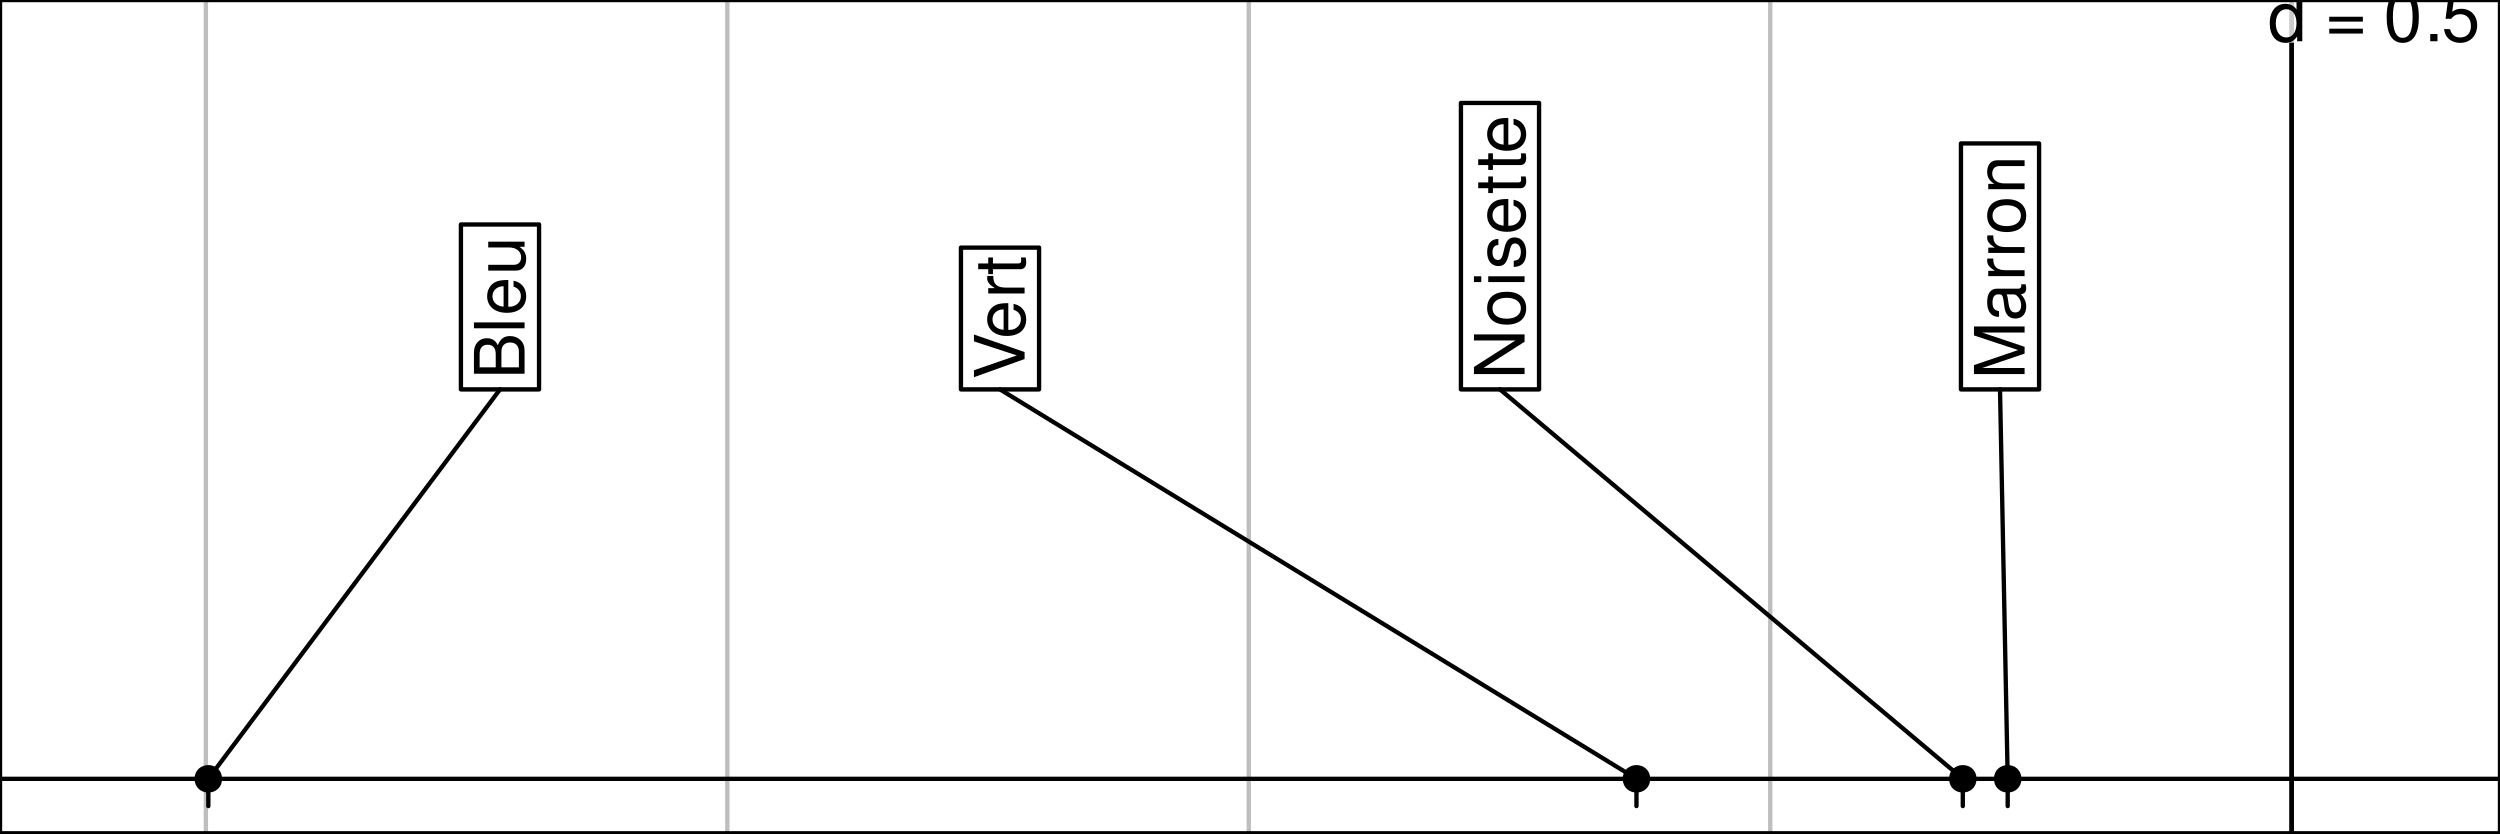
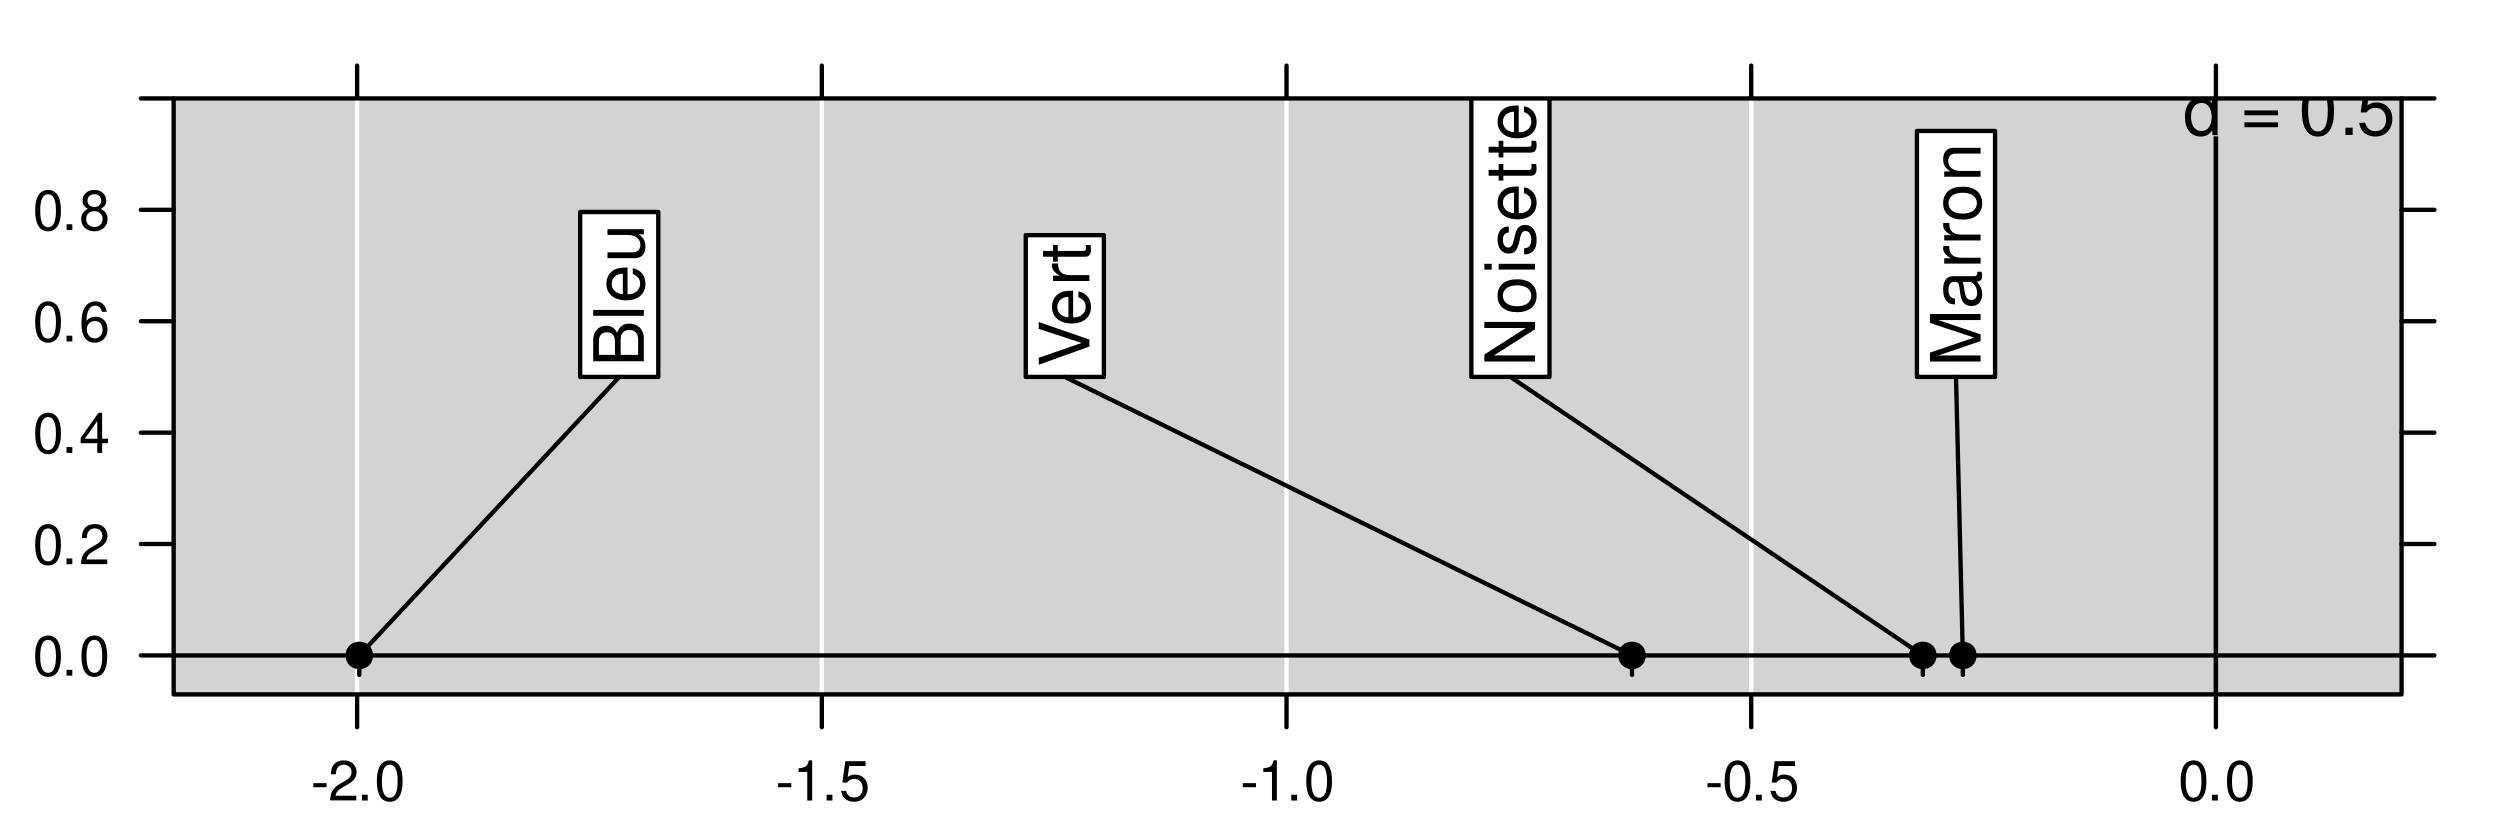
<svg xmlns="http://www.w3.org/2000/svg" xmlns:xlink="http://www.w3.org/1999/xlink" width="432pt" height="144pt" viewBox="0 0 432 144" version="1.1">
  <defs>
    <g>
      <symbol overflow="visible" id="glyph0-0">
        <path style="stroke:none;" d="" />
      </symbol>
      <symbol overflow="visible" id="glyph0-1">
-         <path style="stroke:none;" d="M 5.938 -8.75 L 4.938 -8.75 L 4.938 -5.5 C 4.531 -6.125 3.859 -6.469 3.016 -6.469 C 1.375 -6.469 0.312 -5.156 0.312 -3.156 C 0.312 -1.031 1.344 0.281 3.047 0.281 C 3.906 0.281 4.516 -0.047 5.047 -0.828 L 5.047 0 L 5.938 0 Z M 3.188 -5.531 C 4.266 -5.531 4.938 -4.578 4.938 -3.078 C 4.938 -1.625 4.25 -0.656 3.188 -0.656 C 2.094 -0.656 1.359 -1.625 1.359 -3.094 C 1.359 -4.562 2.094 -5.531 3.188 -5.531 Z M 3.188 -5.531 " />
+         <path style="stroke:none;" d="M 2.641 -6.938 C 2 -6.938 1.422 -6.656 1.078 -6.172 C 0.641 -5.562 0.406 -4.641 0.406 -3.359 C 0.406 -1.016 1.188 0.219 2.641 0.219 C 4.078 0.219 4.859 -1.016 4.859 -3.297 C 4.859 -4.641 4.656 -5.547 4.203 -6.172 C 3.844 -6.656 3.281 -6.938 2.641 -6.938 Z M 2.641 -6.188 C 3.547 -6.188 4 -5.25 4 -3.375 C 4 -1.406 3.562 -0.484 2.625 -0.484 C 1.734 -0.484 1.281 -1.438 1.281 -3.344 C 1.281 -5.25 1.734 -6.188 2.641 -6.188 Z M 2.641 -6.188 " />
      </symbol>
      <symbol overflow="visible" id="glyph0-2">
-         <path style="stroke:none;" d="" />
+         <path style="stroke:none;" d="M 1.828 -1 L 0.828 -1 L 0.828 0 L 1.828 0 Z M 1.828 -1 " />
      </symbol>
      <symbol overflow="visible" id="glyph0-3">
-         <path style="stroke:none;" d="M 6.406 -4.234 L 0.594 -4.234 L 0.594 -3.391 L 6.406 -3.391 Z M 6.406 -2.172 L 0.594 -2.172 L 0.594 -1.328 L 6.406 -1.328 Z M 6.406 -2.172 " />
+         <path style="stroke:none;" d="M 4.859 -0.828 L 1.281 -0.828 C 1.359 -1.406 1.672 -1.781 2.5 -2.281 L 3.469 -2.828 C 4.406 -3.344 4.906 -4.062 4.906 -4.906 C 4.906 -5.484 4.672 -6.031 4.266 -6.406 C 3.859 -6.766 3.375 -6.938 2.719 -6.938 C 1.859 -6.938 1.219 -6.625 0.844 -6.031 C 0.609 -5.672 0.5 -5.234 0.484 -4.531 L 1.328 -4.531 C 1.359 -5.016 1.406 -5.281 1.531 -5.516 C 1.75 -5.938 2.188 -6.203 2.703 -6.203 C 3.469 -6.203 4.031 -5.641 4.031 -4.891 C 4.031 -4.344 3.719 -3.859 3.125 -3.516 L 2.234 -3 C 0.812 -2.172 0.406 -1.531 0.328 -0.016 L 4.859 -0.016 Z M 4.859 -0.828 " />
      </symbol>
      <symbol overflow="visible" id="glyph0-4">
-         <path style="stroke:none;" d="M 3.297 -8.672 C 2.516 -8.672 1.781 -8.312 1.344 -7.734 C 0.797 -6.953 0.516 -5.812 0.516 -4.203 C 0.516 -1.266 1.469 0.281 3.297 0.281 C 5.094 0.281 6.078 -1.266 6.078 -4.125 C 6.078 -5.812 5.812 -6.938 5.25 -7.734 C 4.812 -8.328 4.109 -8.672 3.297 -8.672 Z M 3.297 -7.734 C 4.438 -7.734 5 -6.578 5 -4.219 C 5 -1.75 4.453 -0.594 3.281 -0.594 C 2.156 -0.594 1.594 -1.797 1.594 -4.188 C 1.594 -6.578 2.156 -7.734 3.297 -7.734 Z M 3.297 -7.734 " />
+         <path style="stroke:none;" d="M 3.141 -1.672 L 3.141 0 L 3.984 0 L 3.984 -1.672 L 4.984 -1.672 L 4.984 -2.438 L 3.984 -2.438 L 3.984 -6.938 L 3.359 -6.938 L 0.266 -2.578 L 0.266 -1.672 Z M 3.141 -2.438 L 1 -2.438 L 3.141 -5.5 Z M 3.141 -2.438 " />
      </symbol>
      <symbol overflow="visible" id="glyph0-5">
-         <path style="stroke:none;" d="M 2.297 -1.25 L 1.047 -1.25 L 1.047 0 L 2.297 0 Z M 2.297 -1.25 " />
+         <path style="stroke:none;" d="M 4.781 -5.125 C 4.609 -6.266 3.891 -6.938 2.844 -6.938 C 2.094 -6.938 1.422 -6.578 1.031 -5.953 C 0.594 -5.266 0.406 -4.422 0.406 -3.172 C 0.406 -2 0.578 -1.25 0.984 -0.641 C 1.359 -0.078 1.953 0.219 2.703 0.219 C 3.984 0.219 4.922 -0.75 4.922 -2.094 C 4.922 -3.375 4.062 -4.281 2.844 -4.281 C 2.172 -4.281 1.641 -4.031 1.281 -3.516 C 1.281 -5.234 1.828 -6.188 2.797 -6.188 C 3.391 -6.188 3.797 -5.797 3.938 -5.125 Z M 2.734 -3.531 C 3.547 -3.531 4.062 -2.953 4.062 -2.031 C 4.062 -1.156 3.484 -0.531 2.703 -0.531 C 1.922 -0.531 1.328 -1.188 1.328 -2.078 C 1.328 -2.938 1.906 -3.531 2.734 -3.531 Z M 2.734 -3.531 " />
      </symbol>
      <symbol overflow="visible" id="glyph0-6">
-         <path style="stroke:none;" d="M 5.719 -8.516 L 1.312 -8.516 L 0.688 -3.875 L 1.656 -3.875 C 2.141 -4.469 2.562 -4.672 3.234 -4.672 C 4.375 -4.672 5.078 -3.891 5.078 -2.625 C 5.078 -1.406 4.375 -0.656 3.219 -0.656 C 2.297 -0.656 1.734 -1.125 1.469 -2.094 L 0.422 -2.094 C 0.562 -1.391 0.688 -1.062 0.938 -0.75 C 1.422 -0.094 2.281 0.281 3.234 0.281 C 4.953 0.281 6.156 -0.969 6.156 -2.766 C 6.156 -4.453 5.047 -5.609 3.406 -5.609 C 2.812 -5.609 2.328 -5.453 1.844 -5.094 L 2.172 -7.469 L 5.719 -7.469 Z M 5.719 -8.516 " />
+         <path style="stroke:none;" d="M 3.75 -3.656 C 4.469 -4.094 4.688 -4.438 4.688 -5.078 C 4.688 -6.172 3.844 -6.938 2.641 -6.938 C 1.438 -6.938 0.594 -6.172 0.594 -5.094 C 0.594 -4.438 0.812 -4.094 1.516 -3.656 C 0.734 -3.266 0.359 -2.703 0.359 -1.922 C 0.359 -0.656 1.281 0.219 2.641 0.219 C 3.984 0.219 4.922 -0.656 4.922 -1.922 C 4.922 -2.703 4.531 -3.266 3.75 -3.656 Z M 2.641 -6.188 C 3.359 -6.188 3.812 -5.75 3.812 -5.062 C 3.812 -4.406 3.344 -3.984 2.641 -3.984 C 1.922 -3.984 1.453 -4.406 1.453 -5.078 C 1.453 -5.75 1.922 -6.188 2.641 -6.188 Z M 2.641 -3.266 C 3.484 -3.266 4.062 -2.719 4.062 -1.906 C 4.062 -1.078 3.484 -0.531 2.625 -0.531 C 1.797 -0.531 1.219 -1.094 1.219 -1.906 C 1.219 -2.719 1.781 -3.266 2.641 -3.266 Z M 2.641 -3.266 " />
+       </symbol>
+       <symbol overflow="visible" id="glyph0-7">
+         <path style="stroke:none;" d="M 2.719 -3 L 0.438 -3 L 0.438 -2.297 L 2.719 -2.297 Z M 2.719 -3 " />
+       </symbol>
+       <symbol overflow="visible" id="glyph0-8">
+         <path style="stroke:none;" d="M 2.484 -4.938 L 2.484 0 L 3.328 0 L 3.328 -6.938 L 2.766 -6.938 C 2.469 -5.875 2.281 -5.734 0.984 -5.562 L 0.984 -4.938 Z M 2.484 -4.938 " />
+       </symbol>
+       <symbol overflow="visible" id="glyph0-9">
+         <path style="stroke:none;" d="M 4.562 -6.797 L 1.062 -6.797 L 0.547 -3.094 L 1.328 -3.094 C 1.719 -3.562 2.047 -3.734 2.578 -3.734 C 3.484 -3.734 4.062 -3.109 4.062 -2.094 C 4.062 -1.125 3.484 -0.531 2.578 -0.531 C 1.828 -0.531 1.375 -0.906 1.188 -1.672 L 0.328 -1.672 C 0.453 -1.109 0.547 -0.844 0.75 -0.594 C 1.125 -0.078 1.828 0.219 2.594 0.219 C 3.969 0.219 4.922 -0.781 4.922 -2.219 C 4.922 -3.562 4.031 -4.484 2.719 -4.484 C 2.25 -4.484 1.859 -4.359 1.469 -4.062 L 1.734 -5.969 L 4.562 -5.969 Z M 4.562 -6.797 " />
      </symbol>
      <symbol overflow="visible" id="glyph1-0">
        <path style="stroke:none;" d="" />
      </symbol>
      <symbol overflow="visible" id="glyph1-1">
+         <path style="stroke:none;" d="M 5.938 -8.75 L 4.938 -8.75 L 4.938 -5.5 C 4.531 -6.125 3.859 -6.469 3.016 -6.469 C 1.375 -6.469 0.312 -5.156 0.312 -3.156 C 0.312 -1.031 1.344 0.281 3.047 0.281 C 3.906 0.281 4.516 -0.047 5.047 -0.828 L 5.047 0 L 5.938 0 Z M 3.188 -5.531 C 4.266 -5.531 4.938 -4.578 4.938 -3.078 C 4.938 -1.625 4.25 -0.656 3.188 -0.656 C 2.094 -0.656 1.359 -1.625 1.359 -3.094 C 1.359 -4.562 2.094 -5.531 3.188 -5.531 Z M 3.188 -5.531 " />
+       </symbol>
+       <symbol overflow="visible" id="glyph1-2">
+         <path style="stroke:none;" d="" />
+       </symbol>
+       <symbol overflow="visible" id="glyph1-3">
+         <path style="stroke:none;" d="M 6.406 -4.234 L 0.594 -4.234 L 0.594 -3.391 L 6.406 -3.391 Z M 6.406 -2.172 L 0.594 -2.172 L 0.594 -1.328 L 6.406 -1.328 Z M 6.406 -2.172 " />
+       </symbol>
+       <symbol overflow="visible" id="glyph1-4">
+         <path style="stroke:none;" d="M 3.297 -8.672 C 2.516 -8.672 1.781 -8.312 1.344 -7.734 C 0.797 -6.953 0.516 -5.812 0.516 -4.203 C 0.516 -1.266 1.469 0.281 3.297 0.281 C 5.094 0.281 6.078 -1.266 6.078 -4.125 C 6.078 -5.812 5.812 -6.938 5.25 -7.734 C 4.812 -8.328 4.109 -8.672 3.297 -8.672 Z M 3.297 -7.734 C 4.438 -7.734 5 -6.578 5 -4.219 C 5 -1.75 4.453 -0.594 3.281 -0.594 C 2.156 -0.594 1.594 -1.797 1.594 -4.188 C 1.594 -6.578 2.156 -7.734 3.297 -7.734 Z M 3.297 -7.734 " />
+       </symbol>
+       <symbol overflow="visible" id="glyph1-5">
+         <path style="stroke:none;" d="M 2.297 -1.25 L 1.047 -1.25 L 1.047 0 L 2.297 0 Z M 2.297 -1.25 " />
+       </symbol>
+       <symbol overflow="visible" id="glyph1-6">
+         <path style="stroke:none;" d="M 5.719 -8.516 L 1.312 -8.516 L 0.688 -3.875 L 1.656 -3.875 C 2.141 -4.469 2.562 -4.672 3.234 -4.672 C 4.375 -4.672 5.078 -3.891 5.078 -2.625 C 5.078 -1.406 4.375 -0.656 3.219 -0.656 C 2.297 -0.656 1.734 -1.125 1.469 -2.094 L 0.422 -2.094 C 0.562 -1.391 0.688 -1.062 0.938 -0.75 C 1.422 -0.094 2.281 0.281 3.234 0.281 C 4.953 0.281 6.156 -0.969 6.156 -2.766 C 6.156 -4.453 5.047 -5.609 3.406 -5.609 C 2.812 -5.609 2.328 -5.453 1.844 -5.094 L 2.172 -7.469 L 5.719 -7.469 Z M 5.719 -8.516 " />
+       </symbol>
+       <symbol overflow="visible" id="glyph2-0">
+         <path style="stroke:none;" d="" />
+       </symbol>
+       <symbol overflow="visible" id="glyph2-1">
        <path style="stroke:none;" d="M 0 -0.953 L 0 -4.891 C 0 -5.719 -0.234 -6.344 -0.734 -6.797 C -1.188 -7.234 -1.812 -7.469 -2.5 -7.469 C -3.547 -7.469 -4.188 -7 -4.625 -5.875 C -4.984 -6.688 -5.625 -7.094 -6.531 -7.094 C -7.172 -7.094 -7.734 -6.859 -8.141 -6.391 C -8.562 -5.922 -8.75 -5.344 -8.75 -4.5 L -8.75 -0.953 Z M -4.984 -2.062 L -7.766 -2.062 L -7.766 -4.219 C -7.766 -4.844 -7.688 -5.203 -7.453 -5.5 C -7.219 -5.812 -6.859 -5.969 -6.375 -5.969 C -5.891 -5.969 -5.531 -5.812 -5.297 -5.5 C -5.062 -5.203 -4.984 -4.844 -4.984 -4.219 Z M -0.984 -2.062 L -4 -2.062 L -4 -4.781 C -4 -5.766 -3.438 -6.359 -2.484 -6.359 C -1.547 -6.359 -0.984 -5.766 -0.984 -4.781 Z M -0.984 -2.062 " />
      </symbol>
-       <symbol overflow="visible" id="glyph1-2">
+       <symbol overflow="visible" id="glyph2-2">
        <path style="stroke:none;" d="M -8.75 -1.828 L -8.75 -0.812 L 0 -0.812 L 0 -1.828 Z M -8.75 -1.828 " />
      </symbol>
-       <symbol overflow="visible" id="glyph1-3">
+       <symbol overflow="visible" id="glyph2-3">
        <path style="stroke:none;" d="M -2.812 -6.156 C -3.766 -6.156 -4.344 -6.078 -4.812 -5.906 C -5.844 -5.5 -6.469 -4.531 -6.469 -3.359 C -6.469 -1.609 -5.141 -0.484 -3.062 -0.484 C -0.984 -0.484 0.281 -1.562 0.281 -3.344 C 0.281 -4.781 -0.547 -5.766 -1.906 -6.031 L -1.906 -5.016 C -1.078 -4.734 -0.641 -4.172 -0.641 -3.375 C -0.641 -2.734 -0.938 -2.203 -1.469 -1.859 C -1.828 -1.625 -2.188 -1.531 -2.812 -1.531 Z M -3.625 -1.547 C -4.781 -1.625 -5.547 -2.344 -5.547 -3.344 C -5.547 -4.375 -4.75 -5.078 -3.625 -5.078 Z M -3.625 -1.547 " />
      </symbol>
-       <symbol overflow="visible" id="glyph1-4">
+       <symbol overflow="visible" id="glyph2-4">
        <path style="stroke:none;" d="M 0 -5.781 L -6.281 -5.781 L -6.281 -4.781 L -2.719 -4.781 C -1.438 -4.781 -0.594 -4.109 -0.594 -3.078 C -0.594 -2.281 -1.078 -1.781 -1.844 -1.781 L -6.281 -1.781 L -6.281 -0.781 L -1.438 -0.781 C -0.391 -0.781 0.281 -1.562 0.281 -2.781 C 0.281 -3.703 -0.047 -4.297 -0.875 -4.891 L 0 -4.891 Z M 0 -5.781 " />
      </symbol>
-       <symbol overflow="visible" id="glyph1-5">
+       <symbol overflow="visible" id="glyph2-5">
        <path style="stroke:none;" d="M 0 -5.609 L -7.328 -8.078 L 0 -8.078 L 0 -9.125 L -8.75 -9.125 L -8.75 -7.578 L -1.125 -5.047 L -8.75 -2.453 L -8.75 -0.906 L 0 -0.906 L 0 -1.953 L -7.328 -1.953 L 0 -4.438 Z M 0 -5.609 " />
      </symbol>
-       <symbol overflow="visible" id="glyph1-6">
+       <symbol overflow="visible" id="glyph2-6">
        <path style="stroke:none;" d="M -0.594 -6.422 C -0.562 -6.312 -0.562 -6.266 -0.562 -6.203 C -0.562 -5.859 -0.75 -5.656 -1.062 -5.656 L -4.75 -5.656 C -5.875 -5.656 -6.469 -4.844 -6.469 -3.297 C -6.469 -2.375 -6.203 -1.641 -5.734 -1.219 C -5.406 -0.922 -5.047 -0.797 -4.422 -0.781 L -4.422 -1.781 C -5.203 -1.875 -5.547 -2.328 -5.547 -3.266 C -5.547 -4.172 -5.203 -4.672 -4.609 -4.672 L -4.344 -4.672 C -3.906 -4.656 -3.75 -4.438 -3.641 -3.625 C -3.469 -2.203 -3.422 -1.984 -3.266 -1.609 C -2.953 -0.875 -2.406 -0.5 -1.578 -0.5 C -0.438 -0.5 0.281 -1.297 0.281 -2.562 C 0.281 -3.359 0 -4 -0.641 -4.703 C 0 -4.781 0.281 -5.094 0.281 -5.734 C 0.281 -5.953 0.25 -6.078 0.172 -6.422 Z M -1.984 -4.672 C -1.641 -4.672 -1.438 -4.578 -1.156 -4.266 C -0.797 -3.859 -0.594 -3.375 -0.594 -2.781 C -0.594 -2 -0.969 -1.547 -1.609 -1.547 C -2.266 -1.547 -2.609 -1.984 -2.766 -3.062 C -2.906 -4.125 -2.953 -4.328 -3.109 -4.672 Z M -1.984 -4.672 " />
      </symbol>
-       <symbol overflow="visible" id="glyph1-7">
+       <symbol overflow="visible" id="glyph2-7">
        <path style="stroke:none;" d="M -6.281 -0.828 L 0 -0.828 L 0 -1.844 L -3.266 -1.844 C -4.781 -1.844 -5.453 -2.469 -5.406 -3.859 L -6.438 -3.859 C -6.453 -3.688 -6.469 -3.594 -6.469 -3.469 C -6.469 -2.812 -6.078 -2.328 -5.141 -1.75 L -6.281 -1.75 Z M -6.281 -0.828 " />
      </symbol>
-       <symbol overflow="visible" id="glyph1-8">
+       <symbol overflow="visible" id="glyph2-8">
        <path style="stroke:none;" d="M -6.469 -3.266 C -6.469 -1.484 -5.203 -0.438 -3.094 -0.438 C -0.969 -0.438 0.281 -1.484 0.281 -3.281 C 0.281 -5.047 -0.984 -6.125 -3.047 -6.125 C -5.234 -6.125 -6.469 -5.094 -6.469 -3.266 Z M -5.547 -3.281 C -5.547 -4.406 -4.625 -5.078 -3.062 -5.078 C -1.578 -5.078 -0.641 -4.375 -0.641 -3.281 C -0.641 -2.156 -1.578 -1.469 -3.094 -1.469 C -4.625 -1.469 -5.547 -2.156 -5.547 -3.281 Z M -5.547 -3.281 " />
      </symbol>
-       <symbol overflow="visible" id="glyph1-9">
+       <symbol overflow="visible" id="glyph2-9">
        <path style="stroke:none;" d="M -6.281 -0.844 L 0 -0.844 L 0 -1.844 L -3.469 -1.844 C -4.75 -1.844 -5.594 -2.516 -5.594 -3.547 C -5.594 -4.344 -5.109 -4.844 -4.359 -4.844 L 0 -4.844 L 0 -5.844 L -4.75 -5.844 C -5.797 -5.844 -6.469 -5.062 -6.469 -3.859 C -6.469 -2.922 -6.109 -2.312 -5.234 -1.766 L -6.281 -1.766 Z M -6.281 -0.844 " />
      </symbol>
-       <symbol overflow="visible" id="glyph1-10">
+       <symbol overflow="visible" id="glyph2-10">
        <path style="stroke:none;" d="M -8.75 -7.75 L -8.75 -6.703 L -1.594 -6.703 L -8.75 -2.125 L -8.75 -0.906 L 0 -0.906 L 0 -1.969 L -7.094 -1.969 L 0 -6.484 L 0 -7.75 Z M -8.75 -7.75 " />
      </symbol>
-       <symbol overflow="visible" id="glyph1-11">
+       <symbol overflow="visible" id="glyph2-11">
        <path style="stroke:none;" d="M -6.281 -1.797 L -6.281 -0.797 L 0 -0.797 L 0 -1.797 Z M -8.75 -1.797 L -8.75 -0.797 L -7.484 -0.797 L -7.484 -1.797 Z M -8.75 -1.797 " />
      </symbol>
-       <symbol overflow="visible" id="glyph1-12">
+       <symbol overflow="visible" id="glyph2-12">
        <path style="stroke:none;" d="M -4.531 -5.25 C -5.766 -5.25 -6.469 -4.422 -6.469 -2.969 C -6.469 -1.516 -5.719 -0.562 -4.547 -0.562 C -3.562 -0.562 -3.094 -1.062 -2.734 -2.562 L -2.516 -3.484 C -2.344 -4.188 -2.094 -4.469 -1.641 -4.469 C -1.047 -4.469 -0.641 -3.875 -0.641 -3 C -0.641 -2.453 -0.797 -2 -1.062 -1.75 C -1.25 -1.594 -1.422 -1.531 -1.875 -1.469 L -1.875 -0.406 C -0.422 -0.453 0.281 -1.266 0.281 -2.922 C 0.281 -4.5 -0.5 -5.516 -1.719 -5.516 C -2.656 -5.516 -3.172 -4.984 -3.469 -3.734 L -3.703 -2.766 C -3.891 -1.953 -4.156 -1.609 -4.594 -1.609 C -5.188 -1.609 -5.547 -2.125 -5.547 -2.938 C -5.547 -3.75 -5.203 -4.172 -4.531 -4.203 Z M -4.531 -5.25 " />
      </symbol>
-       <symbol overflow="visible" id="glyph1-13">
+       <symbol overflow="visible" id="glyph2-13">
        <path style="stroke:none;" d="M -6.281 -3.047 L -6.281 -2.016 L -8.016 -2.016 L -8.016 -1.016 L -6.281 -1.016 L -6.281 -0.172 L -5.469 -0.172 L -5.469 -1.016 L -0.719 -1.016 C -0.078 -1.016 0.281 -1.453 0.281 -2.234 C 0.281 -2.5 0.25 -2.719 0.188 -3.047 L -0.641 -3.047 C -0.609 -2.906 -0.594 -2.766 -0.594 -2.562 C -0.594 -2.141 -0.719 -2.016 -1.156 -2.016 L -5.469 -2.016 L -5.469 -3.047 Z M -6.281 -3.047 " />
      </symbol>
-       <symbol overflow="visible" id="glyph1-14">
+       <symbol overflow="visible" id="glyph2-14">
        <path style="stroke:none;" d="M 0 -4.703 L -8.75 -7.734 L -8.75 -6.547 L -1.344 -4.125 L -8.75 -1.562 L -8.75 -0.359 L 0 -3.5 Z M 0 -4.703 " />
      </symbol>
    </g>
+     <clipPath id="clip1">
+       <path d="M 30.008 17.008 L 414.992 17.008 L 414.992 119.992 L 30.008 119.992 Z M 30.008 17.008 " />
+     </clipPath>
+     <clipPath id="clip2">
+       <path d="M 61 17.008 L 63 17.008 L 63 119.992 L 61 119.992 Z M 61 17.008 " />
+     </clipPath>
+     <clipPath id="clip3">
+       <path d="M 141 17.008 L 143 17.008 L 143 119.992 L 141 119.992 Z M 141 17.008 " />
+     </clipPath>
+     <clipPath id="clip4">
+       <path d="M 221 17.008 L 223 17.008 L 223 119.992 L 221 119.992 Z M 221 17.008 " />
+     </clipPath>
+     <clipPath id="clip5">
+       <path d="M 302 17.008 L 303 17.008 L 303 119.992 L 302 119.992 Z M 302 17.008 " />
+     </clipPath>
+     <clipPath id="clip6">
+       <path d="M 382 17.008 L 384 17.008 L 384 119.992 L 382 119.992 Z M 382 17.008 " />
+     </clipPath>
+     <clipPath id="clip7">
+       <path d="M 30.008 112 L 414.992 112 L 414.992 114 L 30.008 114 Z M 30.008 112 " />
+     </clipPath>
+     <clipPath id="clip8">
+       <path d="M 382 17.008 L 384 17.008 L 384 119.992 L 382 119.992 Z M 382 17.008 " />
+     </clipPath>
+     <clipPath id="clip9">
+       <path d="M 377 17.008 L 414.992 17.008 L 414.992 24 L 377 24 Z M 377 17.008 " />
+     </clipPath>
+     <clipPath id="clip10">
+       <path d="M 377 17.008 L 414 17.008 L 414 24 L 377 24 Z M 377 17.008 " />
+     </clipPath>
+     <clipPath id="clip11">
+       <path d="M 254 17.008 L 268 17.008 L 268 66 L 254 66 Z M 254 17.008 " />
+     </clipPath>
+     <clipPath id="clip12">
+       <path d="M 253 17.008 L 269 17.008 L 269 66 L 253 66 Z M 253 17.008 " />
+     </clipPath>
  </defs>
-   <g id="surface2070">
+   <g id="surface998">
    <rect x="0" y="0" width="432" height="144" style="fill:rgb(100%,100%,100%);fill-opacity:1;stroke:none;" />
-     <rect x="0" y="0" width="432" height="144" style="fill:rgb(100%,100%,100%);fill-opacity:1;stroke:none;" />
-     <path style="fill:none;stroke-width:0.75;stroke-linecap:round;stroke-linejoin:round;stroke:rgb(74.51%,74.51%,74.51%);stroke-opacity:1;stroke-miterlimit:10;" d="M 35.574 144 L 35.574 0 " />
-     <path style="fill:none;stroke-width:0.75;stroke-linecap:round;stroke-linejoin:round;stroke:rgb(74.51%,74.51%,74.51%);stroke-opacity:1;stroke-miterlimit:10;" d="M 125.68 144 L 125.68 0 " />
-     <path style="fill:none;stroke-width:0.75;stroke-linecap:round;stroke-linejoin:round;stroke:rgb(74.51%,74.51%,74.51%);stroke-opacity:1;stroke-miterlimit:10;" d="M 215.789 144 L 215.789 0 " />
-     <path style="fill:none;stroke-width:0.75;stroke-linecap:round;stroke-linejoin:round;stroke:rgb(74.51%,74.51%,74.51%);stroke-opacity:1;stroke-miterlimit:10;" d="M 305.895 144 L 305.895 0 " />
-     <path style="fill:none;stroke-width:0.75;stroke-linecap:round;stroke-linejoin:round;stroke:rgb(74.51%,74.51%,74.51%);stroke-opacity:1;stroke-miterlimit:10;" d="M 396 144 L 396 0 " />
-     <path style="fill:none;stroke-width:0.75;stroke-linecap:round;stroke-linejoin:round;stroke:rgb(0%,0%,0%);stroke-opacity:1;stroke-miterlimit:10;" d="M 0 134.578 L 432 134.578 " />
-     <path style="fill:none;stroke-width:0.75;stroke-linecap:round;stroke-linejoin:round;stroke:rgb(0%,0%,0%);stroke-opacity:1;stroke-miterlimit:10;" d="M 396 144 L 396 0 " />
-     <path style="fill:none;stroke-width:0.75;stroke-linecap:round;stroke-linejoin:round;stroke:rgb(0%,0%,0%);stroke-opacity:1;stroke-miterlimit:10;" d="M 396 144 L 396 0 " />
-     <path style="fill:none;stroke-width:0.75;stroke-linecap:round;stroke-linejoin:round;stroke:rgb(0%,0%,0%);stroke-opacity:1;stroke-miterlimit:10;" d="M 36 134.578 L 36 139.289 " />
-     <path style="fill:none;stroke-width:0.75;stroke-linecap:round;stroke-linejoin:round;stroke:rgb(0%,0%,0%);stroke-opacity:1;stroke-miterlimit:10;" d="M 346.93 134.578 L 346.93 139.289 " />
-     <path style="fill:none;stroke-width:0.75;stroke-linecap:round;stroke-linejoin:round;stroke:rgb(0%,0%,0%);stroke-opacity:1;stroke-miterlimit:10;" d="M 339.172 134.578 L 339.172 139.289 " />
-     <path style="fill:none;stroke-width:0.75;stroke-linecap:round;stroke-linejoin:round;stroke:rgb(0%,0%,0%);stroke-opacity:1;stroke-miterlimit:10;" d="M 282.781 134.578 L 282.781 139.289 " />
-     <path style=" stroke:none;fill-rule:nonzero;fill:rgb(100%,100%,100%);fill-opacity:0.8;" d="M 391.898 7.379 L 428.898 7.379 L 428.898 -1.621 L 391.898 -1.621 Z M 391.898 7.379 " />
-     <g style="fill:rgb(0%,0%,0%);fill-opacity:1;">
-       <use xlink:href="#glyph0-1" x="391.898" y="7.127" />
-       <use xlink:href="#glyph0-2" x="398.898" y="7.127" />
-       <use xlink:href="#glyph0-3" x="401.898" y="7.127" />
-       <use xlink:href="#glyph0-2" x="408.898" y="7.127" />
-       <use xlink:href="#glyph0-4" x="411.898" y="7.127" />
-       <use xlink:href="#glyph0-5" x="418.898" y="7.127" />
-       <use xlink:href="#glyph0-6" x="421.898" y="7.127" />
-     </g>
-     <path style="fill-rule:nonzero;fill:rgb(100%,100%,100%);fill-opacity:1;stroke-width:0.75;stroke-linecap:round;stroke-linejoin:round;stroke:rgb(0%,0%,0%);stroke-opacity:1;stroke-miterlimit:10;" d="M 79.648 67.289 L 93.148 67.289 L 93.148 38.789 L 79.648 38.789 Z M 79.648 67.289 " />
-     <g style="fill:rgb(0%,0%,0%);fill-opacity:1;">
-       <use xlink:href="#glyph1-1" x="90.646" y="65.539" />
-       <use xlink:href="#glyph1-2" x="90.646" y="57.539" />
-       <use xlink:href="#glyph1-3" x="90.646" y="54.539" />
-       <use xlink:href="#glyph1-4" x="90.646" y="47.539" />
-     </g>
-     <path style="fill-rule:nonzero;fill:rgb(100%,100%,100%);fill-opacity:1;stroke-width:0.75;stroke-linecap:round;stroke-linejoin:round;stroke:rgb(0%,0%,0%);stroke-opacity:1;stroke-miterlimit:10;" d="M 338.852 67.289 L 352.352 67.289 L 352.352 24.789 L 338.852 24.789 Z M 338.852 67.289 " />
-     <g style="fill:rgb(0%,0%,0%);fill-opacity:1;">
-       <use xlink:href="#glyph1-5" x="349.85" y="65.539" />
-       <use xlink:href="#glyph1-6" x="349.85" y="55.539" />
-       <use xlink:href="#glyph1-7" x="349.85" y="48.539" />
-       <use xlink:href="#glyph1-7" x="349.85" y="44.539" />
-       <use xlink:href="#glyph1-8" x="349.85" y="40.539" />
-       <use xlink:href="#glyph1-9" x="349.85" y="33.539" />
-     </g>
-     <path style="fill-rule:nonzero;fill:rgb(100%,100%,100%);fill-opacity:1;stroke-width:0.75;stroke-linecap:round;stroke-linejoin:round;stroke:rgb(0%,0%,0%);stroke-opacity:1;stroke-miterlimit:10;" d="M 252.449 67.289 L 265.949 67.289 L 265.949 17.789 L 252.449 17.789 Z M 252.449 67.289 " />
-     <g style="fill:rgb(0%,0%,0%);fill-opacity:1;">
-       <use xlink:href="#glyph1-10" x="263.447" y="65.539" />
-       <use xlink:href="#glyph1-8" x="263.447" y="56.539" />
-       <use xlink:href="#glyph1-11" x="263.447" y="49.539" />
-       <use xlink:href="#glyph1-12" x="263.447" y="46.539" />
-       <use xlink:href="#glyph1-3" x="263.447" y="40.539" />
-       <use xlink:href="#glyph1-13" x="263.447" y="33.539" />
-       <use xlink:href="#glyph1-13" x="263.447" y="29.539" />
-       <use xlink:href="#glyph1-3" x="263.447" y="26.539" />
-     </g>
-     <path style="fill-rule:nonzero;fill:rgb(100%,100%,100%);fill-opacity:1;stroke-width:0.75;stroke-linecap:round;stroke-linejoin:round;stroke:rgb(0%,0%,0%);stroke-opacity:1;stroke-miterlimit:10;" d="M 166.051 67.289 L 179.551 67.289 L 179.551 42.789 L 166.051 42.789 Z M 166.051 67.289 " />
-     <g style="fill:rgb(0%,0%,0%);fill-opacity:1;">
-       <use xlink:href="#glyph1-14" x="177.049" y="65.539" />
-       <use xlink:href="#glyph1-3" x="177.049" y="58.539" />
-       <use xlink:href="#glyph1-7" x="177.049" y="51.539" />
-       <use xlink:href="#glyph1-13" x="177.049" y="47.539" />
-     </g>
-     <path style="fill:none;stroke-width:0.75;stroke-linecap:round;stroke-linejoin:round;stroke:rgb(0%,0%,0%);stroke-opacity:1;stroke-miterlimit:10;" d="M 36 134.578 L 86.398 67.289 " />
-     <path style="fill:none;stroke-width:0.75;stroke-linecap:round;stroke-linejoin:round;stroke:rgb(0%,0%,0%);stroke-opacity:1;stroke-miterlimit:10;" d="M 346.93 134.578 L 345.602 67.289 " />
-     <path style="fill:none;stroke-width:0.75;stroke-linecap:round;stroke-linejoin:round;stroke:rgb(0%,0%,0%);stroke-opacity:1;stroke-miterlimit:10;" d="M 339.172 134.578 L 259.199 67.289 " />
-     <path style="fill:none;stroke-width:0.75;stroke-linecap:round;stroke-linejoin:round;stroke:rgb(0%,0%,0%);stroke-opacity:1;stroke-miterlimit:10;" d="M 282.781 134.578 L 172.801 67.289 " />
-     <path style="fill-rule:nonzero;fill:rgb(0%,0%,0%);fill-opacity:1;stroke-width:0.75;stroke-linecap:round;stroke-linejoin:round;stroke:rgb(0%,0%,0%);stroke-opacity:1;stroke-miterlimit:10;" d="M 38 134.578 C 38 137.246 34 137.246 34 134.578 C 34 131.914 38 131.914 38 134.578 " />
-     <path style="fill-rule:nonzero;fill:rgb(0%,0%,0%);fill-opacity:1;stroke-width:0.75;stroke-linecap:round;stroke-linejoin:round;stroke:rgb(0%,0%,0%);stroke-opacity:1;stroke-miterlimit:10;" d="M 348.93 134.578 C 348.93 137.246 344.93 137.246 344.93 134.578 C 344.93 131.914 348.93 131.914 348.93 134.578 " />
-     <path style="fill-rule:nonzero;fill:rgb(0%,0%,0%);fill-opacity:1;stroke-width:0.75;stroke-linecap:round;stroke-linejoin:round;stroke:rgb(0%,0%,0%);stroke-opacity:1;stroke-miterlimit:10;" d="M 341.172 134.578 C 341.172 137.246 337.172 137.246 337.172 134.578 C 337.172 131.914 341.172 131.914 341.172 134.578 " />
-     <path style="fill-rule:nonzero;fill:rgb(0%,0%,0%);fill-opacity:1;stroke-width:0.75;stroke-linecap:round;stroke-linejoin:round;stroke:rgb(0%,0%,0%);stroke-opacity:1;stroke-miterlimit:10;" d="M 284.781 134.578 C 284.781 137.246 280.781 137.246 280.781 134.578 C 280.781 131.914 284.781 131.914 284.781 134.578 " />
-     <path style="fill:none;stroke-width:0.75;stroke-linecap:round;stroke-linejoin:round;stroke:rgb(0%,0%,0%);stroke-opacity:1;stroke-miterlimit:10;" d="M 0 144 L 432 144 L 432 0 L 0 0 Z M 0 144 " />
+     <g clip-path="url(#clip1)" clip-rule="nonzero">
+       <path style=" stroke:none;fill-rule:nonzero;fill:rgb(82.745%,82.745%,82.745%);fill-opacity:1;" d="M 30.008 119.992 L 414.992 119.992 L 414.992 17.008 L 30.008 17.008 Z M 30.008 119.992 " />
+     </g>
+     <path style="fill:none;stroke-width:0.75;stroke-linecap:round;stroke-linejoin:round;stroke:rgb(0%,0%,0%);stroke-opacity:1;stroke-miterlimit:10;" d="M 61.711 17.008 L 61.711 11.34 " />
+     <path style="fill:none;stroke-width:0.75;stroke-linecap:round;stroke-linejoin:round;stroke:rgb(0%,0%,0%);stroke-opacity:1;stroke-miterlimit:10;" d="M 142.012 17.008 L 142.012 11.34 " />
+     <path style="fill:none;stroke-width:0.75;stroke-linecap:round;stroke-linejoin:round;stroke:rgb(0%,0%,0%);stroke-opacity:1;stroke-miterlimit:10;" d="M 222.312 17.008 L 222.312 11.34 " />
+     <path style="fill:none;stroke-width:0.75;stroke-linecap:round;stroke-linejoin:round;stroke:rgb(0%,0%,0%);stroke-opacity:1;stroke-miterlimit:10;" d="M 302.609 17.008 L 302.609 11.34 " />
+     <path style="fill:none;stroke-width:0.75;stroke-linecap:round;stroke-linejoin:round;stroke:rgb(0%,0%,0%);stroke-opacity:1;stroke-miterlimit:10;" d="M 382.91 17.008 L 382.91 11.34 " />
+     <path style="fill:none;stroke-width:0.75;stroke-linecap:round;stroke-linejoin:round;stroke:rgb(0%,0%,0%);stroke-opacity:1;stroke-miterlimit:10;" d="M 30.008 113.254 L 24.34 113.254 " />
+     <path style="fill:none;stroke-width:0.75;stroke-linecap:round;stroke-linejoin:round;stroke:rgb(0%,0%,0%);stroke-opacity:1;stroke-miterlimit:10;" d="M 30.008 94.004 L 24.34 94.004 " />
+     <path style="fill:none;stroke-width:0.75;stroke-linecap:round;stroke-linejoin:round;stroke:rgb(0%,0%,0%);stroke-opacity:1;stroke-miterlimit:10;" d="M 30.008 74.758 L 24.34 74.758 " />
+     <path style="fill:none;stroke-width:0.75;stroke-linecap:round;stroke-linejoin:round;stroke:rgb(0%,0%,0%);stroke-opacity:1;stroke-miterlimit:10;" d="M 30.008 55.508 L 24.34 55.508 " />
+     <path style="fill:none;stroke-width:0.75;stroke-linecap:round;stroke-linejoin:round;stroke:rgb(0%,0%,0%);stroke-opacity:1;stroke-miterlimit:10;" d="M 30.008 36.258 L 24.34 36.258 " />
+     <path style="fill:none;stroke-width:0.75;stroke-linecap:round;stroke-linejoin:round;stroke:rgb(0%,0%,0%);stroke-opacity:1;stroke-miterlimit:10;" d="M 30.008 17.008 L 24.34 17.008 " />
+     <g style="fill:rgb(0%,0%,0%);fill-opacity:1;">
+       <use xlink:href="#glyph0-1" x="5.668" y="116.751" />
+       <use xlink:href="#glyph0-2" x="10.668" y="116.751" />
+       <use xlink:href="#glyph0-1" x="13.668" y="116.751" />
+     </g>
+     <g style="fill:rgb(0%,0%,0%);fill-opacity:1;">
+       <use xlink:href="#glyph0-1" x="5.668" y="97.501" />
+       <use xlink:href="#glyph0-2" x="10.668" y="97.501" />
+       <use xlink:href="#glyph0-3" x="13.668" y="97.501" />
+     </g>
+     <g style="fill:rgb(0%,0%,0%);fill-opacity:1;">
+       <use xlink:href="#glyph0-1" x="5.668" y="78.255" />
+       <use xlink:href="#glyph0-2" x="10.668" y="78.255" />
+       <use xlink:href="#glyph0-4" x="13.668" y="78.255" />
+     </g>
+     <g style="fill:rgb(0%,0%,0%);fill-opacity:1;">
+       <use xlink:href="#glyph0-1" x="5.668" y="59.005" />
+       <use xlink:href="#glyph0-2" x="10.668" y="59.005" />
+       <use xlink:href="#glyph0-5" x="13.668" y="59.005" />
+     </g>
+     <g style="fill:rgb(0%,0%,0%);fill-opacity:1;">
+       <use xlink:href="#glyph0-1" x="5.668" y="39.755" />
+       <use xlink:href="#glyph0-2" x="10.668" y="39.755" />
+       <use xlink:href="#glyph0-6" x="13.668" y="39.755" />
+     </g>
+     <path style="fill:none;stroke-width:0.75;stroke-linecap:round;stroke-linejoin:round;stroke:rgb(0%,0%,0%);stroke-opacity:1;stroke-miterlimit:10;" d="M 61.711 119.992 L 61.711 125.66 " />
+     <path style="fill:none;stroke-width:0.75;stroke-linecap:round;stroke-linejoin:round;stroke:rgb(0%,0%,0%);stroke-opacity:1;stroke-miterlimit:10;" d="M 142.012 119.992 L 142.012 125.66 " />
+     <path style="fill:none;stroke-width:0.75;stroke-linecap:round;stroke-linejoin:round;stroke:rgb(0%,0%,0%);stroke-opacity:1;stroke-miterlimit:10;" d="M 222.312 119.992 L 222.312 125.66 " />
+     <path style="fill:none;stroke-width:0.75;stroke-linecap:round;stroke-linejoin:round;stroke:rgb(0%,0%,0%);stroke-opacity:1;stroke-miterlimit:10;" d="M 302.609 119.992 L 302.609 125.66 " />
+     <path style="fill:none;stroke-width:0.75;stroke-linecap:round;stroke-linejoin:round;stroke:rgb(0%,0%,0%);stroke-opacity:1;stroke-miterlimit:10;" d="M 382.91 119.992 L 382.91 125.66 " />
+     <g style="fill:rgb(0%,0%,0%);fill-opacity:1;">
+       <use xlink:href="#glyph0-7" x="53.711" y="138.329" />
+       <use xlink:href="#glyph0-3" x="56.711" y="138.329" />
+       <use xlink:href="#glyph0-2" x="61.711" y="138.329" />
+       <use xlink:href="#glyph0-1" x="64.711" y="138.329" />
+     </g>
+     <g style="fill:rgb(0%,0%,0%);fill-opacity:1;">
+       <use xlink:href="#glyph0-7" x="134.012" y="138.329" />
+       <use xlink:href="#glyph0-8" x="137.012" y="138.329" />
+       <use xlink:href="#glyph0-2" x="142.012" y="138.329" />
+       <use xlink:href="#glyph0-9" x="145.012" y="138.329" />
+     </g>
+     <g style="fill:rgb(0%,0%,0%);fill-opacity:1;">
+       <use xlink:href="#glyph0-7" x="214.312" y="138.329" />
+       <use xlink:href="#glyph0-8" x="217.312" y="138.329" />
+       <use xlink:href="#glyph0-2" x="222.312" y="138.329" />
+       <use xlink:href="#glyph0-1" x="225.312" y="138.329" />
+     </g>
+     <g style="fill:rgb(0%,0%,0%);fill-opacity:1;">
+       <use xlink:href="#glyph0-7" x="294.609" y="138.329" />
+       <use xlink:href="#glyph0-1" x="297.609" y="138.329" />
+       <use xlink:href="#glyph0-2" x="302.609" y="138.329" />
+       <use xlink:href="#glyph0-9" x="305.609" y="138.329" />
+     </g>
+     <g style="fill:rgb(0%,0%,0%);fill-opacity:1;">
+       <use xlink:href="#glyph0-1" x="376.41" y="138.329" />
+       <use xlink:href="#glyph0-2" x="381.41" y="138.329" />
+       <use xlink:href="#glyph0-1" x="384.41" y="138.329" />
+     </g>
+     <path style="fill:none;stroke-width:0.75;stroke-linecap:round;stroke-linejoin:round;stroke:rgb(0%,0%,0%);stroke-opacity:1;stroke-miterlimit:10;" d="M 414.992 113.254 L 420.66 113.254 " />
+     <path style="fill:none;stroke-width:0.75;stroke-linecap:round;stroke-linejoin:round;stroke:rgb(0%,0%,0%);stroke-opacity:1;stroke-miterlimit:10;" d="M 414.992 94.004 L 420.66 94.004 " />
+     <path style="fill:none;stroke-width:0.75;stroke-linecap:round;stroke-linejoin:round;stroke:rgb(0%,0%,0%);stroke-opacity:1;stroke-miterlimit:10;" d="M 414.992 74.758 L 420.66 74.758 " />
+     <path style="fill:none;stroke-width:0.75;stroke-linecap:round;stroke-linejoin:round;stroke:rgb(0%,0%,0%);stroke-opacity:1;stroke-miterlimit:10;" d="M 414.992 55.508 L 420.66 55.508 " />
+     <path style="fill:none;stroke-width:0.75;stroke-linecap:round;stroke-linejoin:round;stroke:rgb(0%,0%,0%);stroke-opacity:1;stroke-miterlimit:10;" d="M 414.992 36.258 L 420.66 36.258 " />
+     <path style="fill:none;stroke-width:0.75;stroke-linecap:round;stroke-linejoin:round;stroke:rgb(0%,0%,0%);stroke-opacity:1;stroke-miterlimit:10;" d="M 414.992 17.008 L 420.66 17.008 " />
+     <g clip-path="url(#clip2)" clip-rule="nonzero">
+       <path style="fill:none;stroke-width:0.75;stroke-linecap:round;stroke-linejoin:round;stroke:rgb(100%,100%,100%);stroke-opacity:1;stroke-miterlimit:10;" d="M 61.711 119.992 L 61.711 17.008 " />
+     </g>
+     <g clip-path="url(#clip3)" clip-rule="nonzero">
+       <path style="fill:none;stroke-width:0.75;stroke-linecap:round;stroke-linejoin:round;stroke:rgb(100%,100%,100%);stroke-opacity:1;stroke-miterlimit:10;" d="M 142.012 119.992 L 142.012 17.008 " />
+     </g>
+     <g clip-path="url(#clip4)" clip-rule="nonzero">
+       <path style="fill:none;stroke-width:0.75;stroke-linecap:round;stroke-linejoin:round;stroke:rgb(100%,100%,100%);stroke-opacity:1;stroke-miterlimit:10;" d="M 222.312 119.992 L 222.312 17.008 " />
+     </g>
+     <g clip-path="url(#clip5)" clip-rule="nonzero">
+       <path style="fill:none;stroke-width:0.75;stroke-linecap:round;stroke-linejoin:round;stroke:rgb(100%,100%,100%);stroke-opacity:1;stroke-miterlimit:10;" d="M 302.609 119.992 L 302.609 17.008 " />
+     </g>
+     <g clip-path="url(#clip6)" clip-rule="nonzero">
+       <path style="fill:none;stroke-width:0.75;stroke-linecap:round;stroke-linejoin:round;stroke:rgb(100%,100%,100%);stroke-opacity:1;stroke-miterlimit:10;" d="M 382.91 119.992 L 382.91 17.008 " />
+     </g>
+     <g clip-path="url(#clip7)" clip-rule="nonzero">
+       <path style="fill:none;stroke-width:0.75;stroke-linecap:round;stroke-linejoin:round;stroke:rgb(0%,0%,0%);stroke-opacity:1;stroke-miterlimit:10;" d="M 30.008 113.254 L 414.992 113.254 " />
+     </g>
+     <g clip-path="url(#clip8)" clip-rule="nonzero">
+       <path style="fill:none;stroke-width:0.75;stroke-linecap:round;stroke-linejoin:round;stroke:rgb(0%,0%,0%);stroke-opacity:1;stroke-miterlimit:10;" d="M 382.91 119.992 L 382.91 17.008 " />
+       <path style="fill:none;stroke-width:0.75;stroke-linecap:round;stroke-linejoin:round;stroke:rgb(0%,0%,0%);stroke-opacity:1;stroke-miterlimit:10;" d="M 382.91 119.992 L 382.91 17.008 " />
+     </g>
+     <path style="fill:none;stroke-width:0.75;stroke-linecap:round;stroke-linejoin:round;stroke:rgb(0%,0%,0%);stroke-opacity:1;stroke-miterlimit:10;" d="M 62.09 113.254 L 62.09 116.625 " />
+     <path style="fill:none;stroke-width:0.75;stroke-linecap:round;stroke-linejoin:round;stroke:rgb(0%,0%,0%);stroke-opacity:1;stroke-miterlimit:10;" d="M 339.18 113.254 L 339.18 116.625 " />
+     <path style="fill:none;stroke-width:0.75;stroke-linecap:round;stroke-linejoin:round;stroke:rgb(0%,0%,0%);stroke-opacity:1;stroke-miterlimit:10;" d="M 332.266 113.254 L 332.266 116.625 " />
+     <path style="fill:none;stroke-width:0.75;stroke-linecap:round;stroke-linejoin:round;stroke:rgb(0%,0%,0%);stroke-opacity:1;stroke-miterlimit:10;" d="M 282.012 113.254 L 282.012 116.625 " />
+     <g clip-path="url(#clip9)" clip-rule="nonzero">
+       <path style=" stroke:none;fill-rule:nonzero;fill:rgb(82.745%,82.745%,82.745%);fill-opacity:0.8;" d="M 377.242 23.566 L 414.242 23.566 L 414.242 14.566 L 377.242 14.566 Z M 377.242 23.566 " />
+     </g>
+     <g clip-path="url(#clip10)" clip-rule="nonzero">
+       <g style="fill:rgb(0%,0%,0%);fill-opacity:1;">
+         <use xlink:href="#glyph1-1" x="377.242" y="23.314" />
+         <use xlink:href="#glyph1-2" x="384.242" y="23.314" />
+         <use xlink:href="#glyph1-3" x="387.242" y="23.314" />
+         <use xlink:href="#glyph1-2" x="394.242" y="23.314" />
+         <use xlink:href="#glyph1-4" x="397.242" y="23.314" />
+         <use xlink:href="#glyph1-5" x="404.242" y="23.314" />
+         <use xlink:href="#glyph1-6" x="407.242" y="23.314" />
+       </g>
+     </g>
+     <path style="fill-rule:nonzero;fill:rgb(100%,100%,100%);fill-opacity:1;stroke-width:0.75;stroke-linecap:round;stroke-linejoin:round;stroke:rgb(0%,0%,0%);stroke-opacity:1;stroke-miterlimit:10;" d="M 100.254 65.133 L 113.754 65.133 L 113.754 36.633 L 100.254 36.633 Z M 100.254 65.133 " />
+     <g style="fill:rgb(0%,0%,0%);fill-opacity:1;">
+       <use xlink:href="#glyph2-1" x="111.252" y="63.383" />
+       <use xlink:href="#glyph2-2" x="111.252" y="55.383" />
+       <use xlink:href="#glyph2-3" x="111.252" y="52.383" />
+       <use xlink:href="#glyph2-4" x="111.252" y="45.383" />
+     </g>
+     <path style="fill-rule:nonzero;fill:rgb(100%,100%,100%);fill-opacity:1;stroke-width:0.75;stroke-linecap:round;stroke-linejoin:round;stroke:rgb(0%,0%,0%);stroke-opacity:1;stroke-miterlimit:10;" d="M 331.246 65.133 L 344.746 65.133 L 344.746 22.633 L 331.246 22.633 Z M 331.246 65.133 " />
+     <g style="fill:rgb(0%,0%,0%);fill-opacity:1;">
+       <use xlink:href="#glyph2-5" x="342.244" y="63.383" />
+       <use xlink:href="#glyph2-6" x="342.244" y="53.383" />
+       <use xlink:href="#glyph2-7" x="342.244" y="46.383" />
+       <use xlink:href="#glyph2-7" x="342.244" y="42.383" />
+       <use xlink:href="#glyph2-8" x="342.244" y="38.383" />
+       <use xlink:href="#glyph2-9" x="342.244" y="31.383" />
+     </g>
+     <g clip-path="url(#clip11)" clip-rule="nonzero">
+       <path style=" stroke:none;fill-rule:nonzero;fill:rgb(100%,100%,100%);fill-opacity:1;" d="M 254.25 65.133 L 267.75 65.133 L 267.75 15.633 L 254.25 15.633 Z M 254.25 65.133 " />
+     </g>
+     <g clip-path="url(#clip12)" clip-rule="nonzero">
+       <path style="fill:none;stroke-width:0.75;stroke-linecap:round;stroke-linejoin:round;stroke:rgb(0%,0%,0%);stroke-opacity:1;stroke-miterlimit:10;" d="M 254.25 65.133 L 267.75 65.133 L 267.75 15.633 L 254.25 15.633 Z M 254.25 65.133 " />
+     </g>
+     <g style="fill:rgb(0%,0%,0%);fill-opacity:1;">
+       <use xlink:href="#glyph2-10" x="265.248" y="63.383" />
+       <use xlink:href="#glyph2-8" x="265.248" y="54.383" />
+       <use xlink:href="#glyph2-11" x="265.248" y="47.383" />
+       <use xlink:href="#glyph2-12" x="265.248" y="44.383" />
+       <use xlink:href="#glyph2-3" x="265.248" y="38.383" />
+       <use xlink:href="#glyph2-13" x="265.248" y="31.383" />
+       <use xlink:href="#glyph2-13" x="265.248" y="27.383" />
+       <use xlink:href="#glyph2-3" x="265.248" y="24.383" />
+     </g>
+     <path style="fill-rule:nonzero;fill:rgb(100%,100%,100%);fill-opacity:1;stroke-width:0.75;stroke-linecap:round;stroke-linejoin:round;stroke:rgb(0%,0%,0%);stroke-opacity:1;stroke-miterlimit:10;" d="M 177.25 65.133 L 190.75 65.133 L 190.75 40.633 L 177.25 40.633 Z M 177.25 65.133 " />
+     <g style="fill:rgb(0%,0%,0%);fill-opacity:1;">
+       <use xlink:href="#glyph2-14" x="188.248" y="63.383" />
+       <use xlink:href="#glyph2-3" x="188.248" y="56.383" />
+       <use xlink:href="#glyph2-7" x="188.248" y="49.383" />
+       <use xlink:href="#glyph2-13" x="188.248" y="45.383" />
+     </g>
+     <path style="fill:none;stroke-width:0.75;stroke-linecap:round;stroke-linejoin:round;stroke:rgb(0%,0%,0%);stroke-opacity:1;stroke-miterlimit:10;" d="M 62.09 113.254 L 107.004 65.133 " />
+     <path style="fill:none;stroke-width:0.75;stroke-linecap:round;stroke-linejoin:round;stroke:rgb(0%,0%,0%);stroke-opacity:1;stroke-miterlimit:10;" d="M 339.18 113.254 L 337.996 65.133 " />
+     <path style="fill:none;stroke-width:0.75;stroke-linecap:round;stroke-linejoin:round;stroke:rgb(0%,0%,0%);stroke-opacity:1;stroke-miterlimit:10;" d="M 332.266 113.254 L 261 65.133 " />
+     <path style="fill:none;stroke-width:0.75;stroke-linecap:round;stroke-linejoin:round;stroke:rgb(0%,0%,0%);stroke-opacity:1;stroke-miterlimit:10;" d="M 282.012 113.254 L 184 65.133 " />
+     <path style="fill-rule:nonzero;fill:rgb(0%,0%,0%);fill-opacity:1;stroke-width:0.75;stroke-linecap:round;stroke-linejoin:round;stroke:rgb(0%,0%,0%);stroke-opacity:1;stroke-miterlimit:10;" d="M 64.09 113.254 C 64.09 115.922 60.09 115.922 60.09 113.254 C 60.09 110.59 64.09 110.59 64.09 113.254 " />
+     <path style="fill-rule:nonzero;fill:rgb(0%,0%,0%);fill-opacity:1;stroke-width:0.75;stroke-linecap:round;stroke-linejoin:round;stroke:rgb(0%,0%,0%);stroke-opacity:1;stroke-miterlimit:10;" d="M 341.18 113.254 C 341.18 115.922 337.18 115.922 337.18 113.254 C 337.18 110.59 341.18 110.59 341.18 113.254 " />
+     <path style="fill-rule:nonzero;fill:rgb(0%,0%,0%);fill-opacity:1;stroke-width:0.75;stroke-linecap:round;stroke-linejoin:round;stroke:rgb(0%,0%,0%);stroke-opacity:1;stroke-miterlimit:10;" d="M 334.266 113.254 C 334.266 115.922 330.266 115.922 330.266 113.254 C 330.266 110.59 334.266 110.59 334.266 113.254 " />
+     <path style="fill-rule:nonzero;fill:rgb(0%,0%,0%);fill-opacity:1;stroke-width:0.75;stroke-linecap:round;stroke-linejoin:round;stroke:rgb(0%,0%,0%);stroke-opacity:1;stroke-miterlimit:10;" d="M 284.012 113.254 C 284.012 115.922 280.012 115.922 280.012 113.254 C 280.012 110.59 284.012 110.59 284.012 113.254 " />
+     <path style="fill:none;stroke-width:0.75;stroke-linecap:round;stroke-linejoin:round;stroke:rgb(0%,0%,0%);stroke-opacity:1;stroke-miterlimit:10;" d="M 30.008 119.992 L 414.992 119.992 L 414.992 17.008 L 30.008 17.008 Z M 30.008 119.992 " />
  </g>
</svg>
